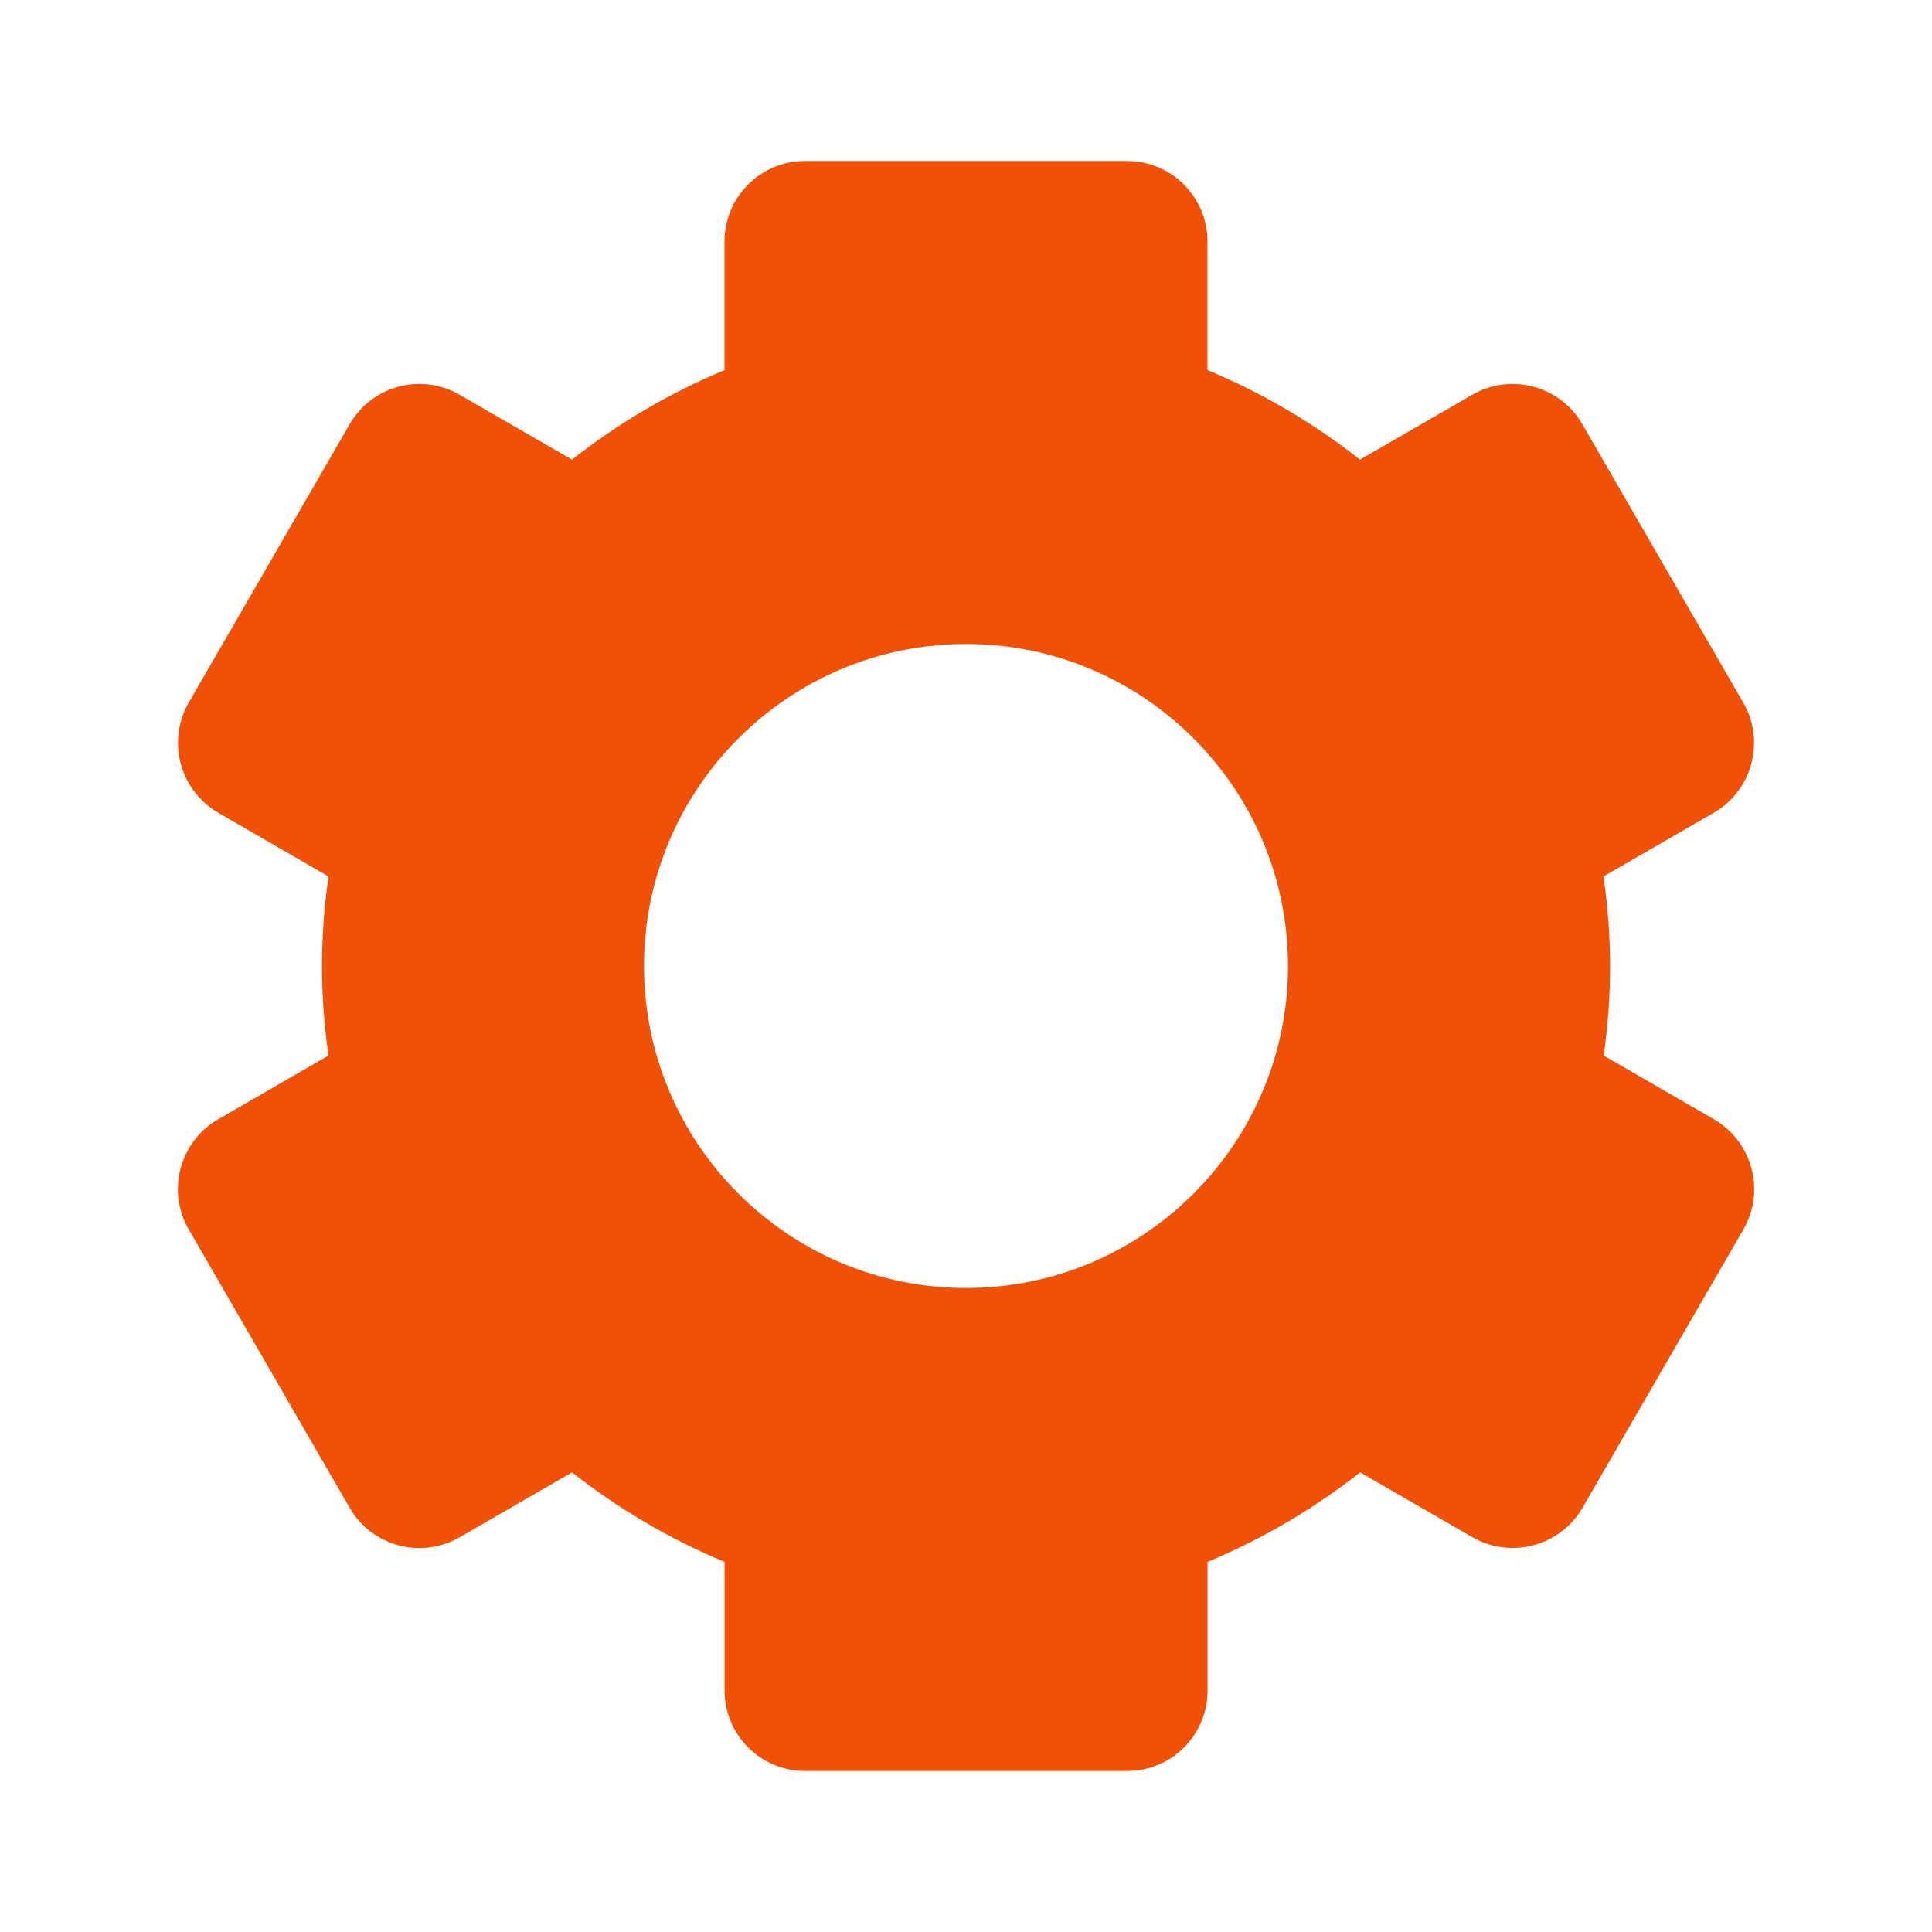
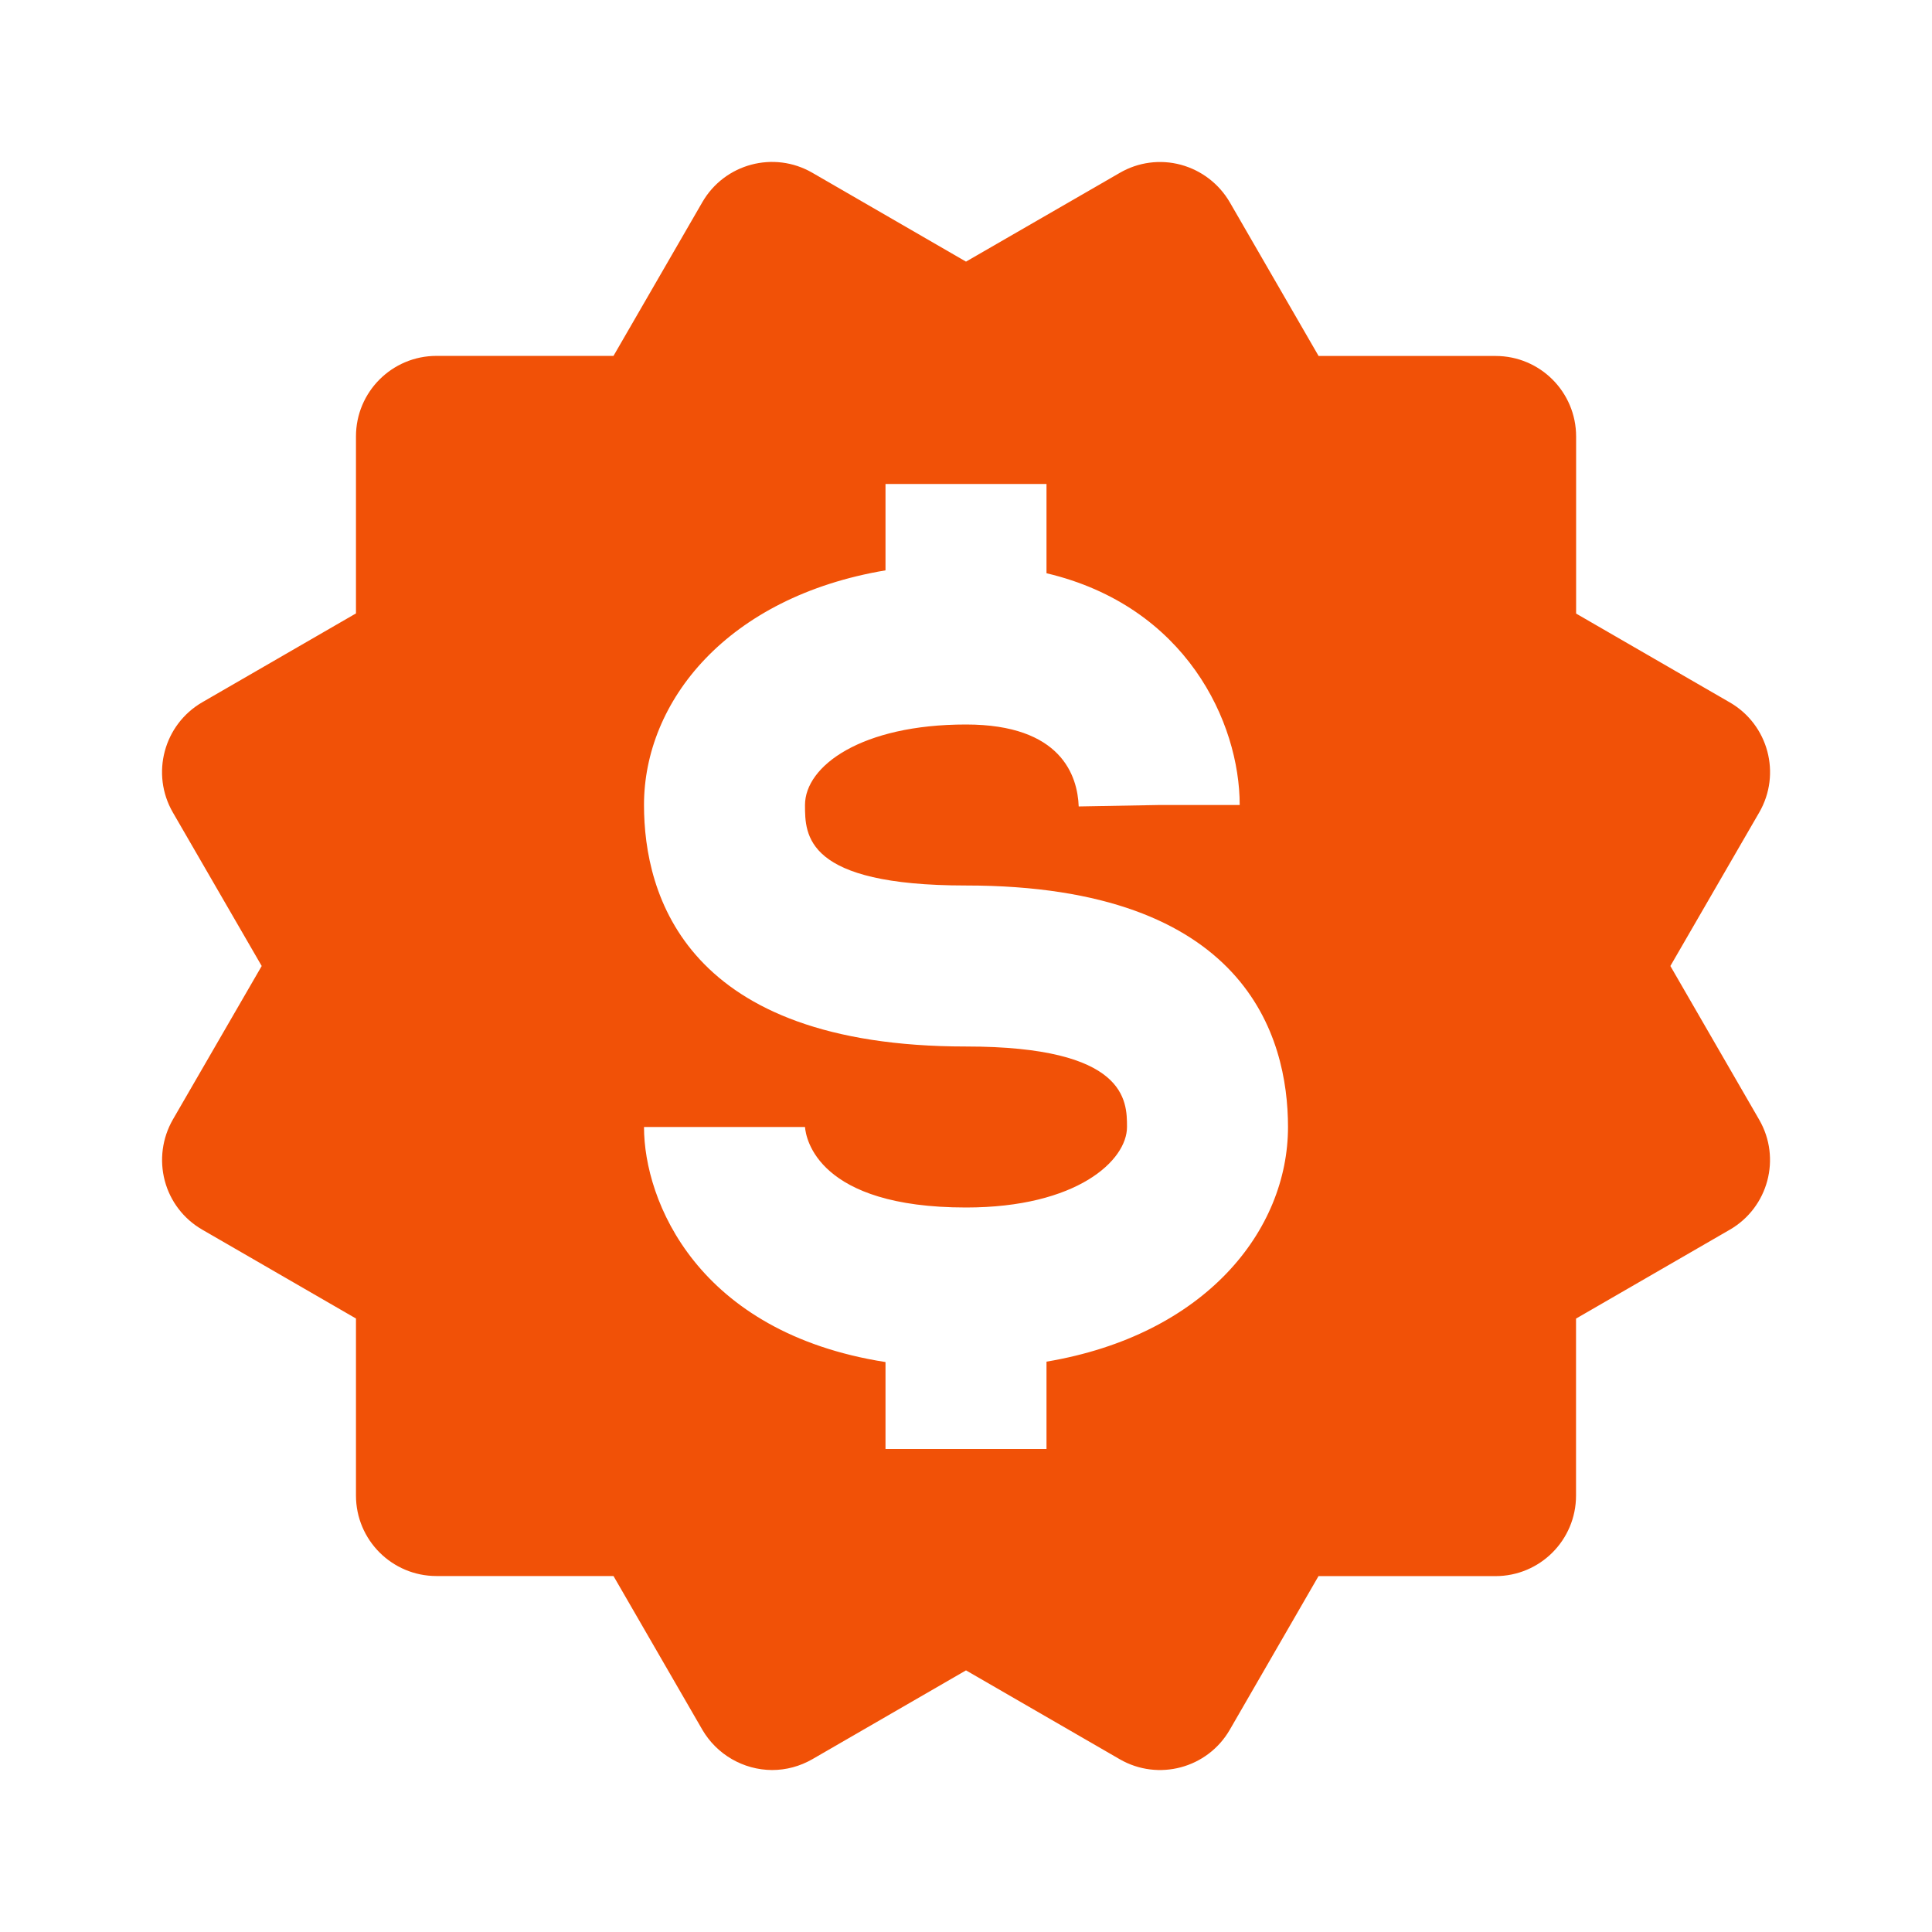
<svg xmlns="http://www.w3.org/2000/svg" width="24" height="24" viewBox="0 0 24 24" style="fill: rgba(241, 81, 7, 1);transform: ;msFilter:;">
-   <path d="m2.344 15.271 2 3.46a1 1 0 0 0 1.366.365l1.396-.806c.58.457 1.221.832 1.895 1.112V21a1 1 0 0 0 1 1h4a1 1 0 0 0 1-1v-1.598a8.094 8.094 0 0 0 1.895-1.112l1.396.806c.477.275 1.091.11 1.366-.365l2-3.46a1.004 1.004 0 0 0-.365-1.366l-1.372-.793a7.683 7.683 0 0 0-.002-2.224l1.372-.793c.476-.275.641-.89.365-1.366l-2-3.46a1 1 0 0 0-1.366-.365l-1.396.806A8.034 8.034 0 0 0 15 4.598V3a1 1 0 0 0-1-1h-4a1 1 0 0 0-1 1v1.598A8.094 8.094 0 0 0 7.105 5.71L5.71 4.904a.999.999 0 0 0-1.366.365l-2 3.46a1.004 1.004 0 0 0 .365 1.366l1.372.793a7.683 7.683 0 0 0 0 2.224l-1.372.793c-.476.275-.641.89-.365 1.366zM12 8c2.206 0 4 1.794 4 4s-1.794 4-4 4-4-1.794-4-4 1.794-4 4-4z" />
+   <path d="M2.047 14.668a.994.994 0 0 0 .465.607l1.91 1.104v2.199a1 1 0 0 0 1 1h2.199l1.104 1.91a1.01 1.01 0 0 0 .866.5c.174 0 .347-.046.501-.135L12 20.75l1.91 1.104a1.001 1.001 0 0 0 1.366-.365l1.103-1.91h2.199a1 1 0 0 0 1-1V16.38l1.91-1.104a1 1 0 0 0 .365-1.367L20.75 12l1.104-1.908a1 1 0 0 0-.365-1.366l-1.91-1.104v-2.2a1 1 0 0 0-1-1H16.38l-1.103-1.909a1.008 1.008 0 0 0-.607-.466.993.993 0 0 0-.759.1L12 3.25l-1.909-1.104a1 1 0 0 0-1.366.365l-1.104 1.91H5.422a1 1 0 0 0-1 1V7.62l-1.91 1.104a1.003 1.003 0 0 0-.365 1.368L3.251 12l-1.104 1.908a1.009 1.009 0 0 0-.1.76zM12 13c-3.48 0-4-1.879-4-3 0-1.287 1.029-2.583 3-2.915V6.012h2v1.109c1.734.41 2.4 1.853 2.4 2.879h-1l-1 .018C13.386 9.638 13.185 9 12 9c-1.299 0-2 .515-2 1 0 .374 0 1 2 1 3.48 0 4 1.879 4 3 0 1.287-1.029 2.583-3 2.915V18h-2v-1.08c-2.339-.367-3-2.003-3-2.92h2c.011.143.159 1 2 1 1.38 0 2-.585 2-1 0-.325 0-1-2-1z" />
</svg>
